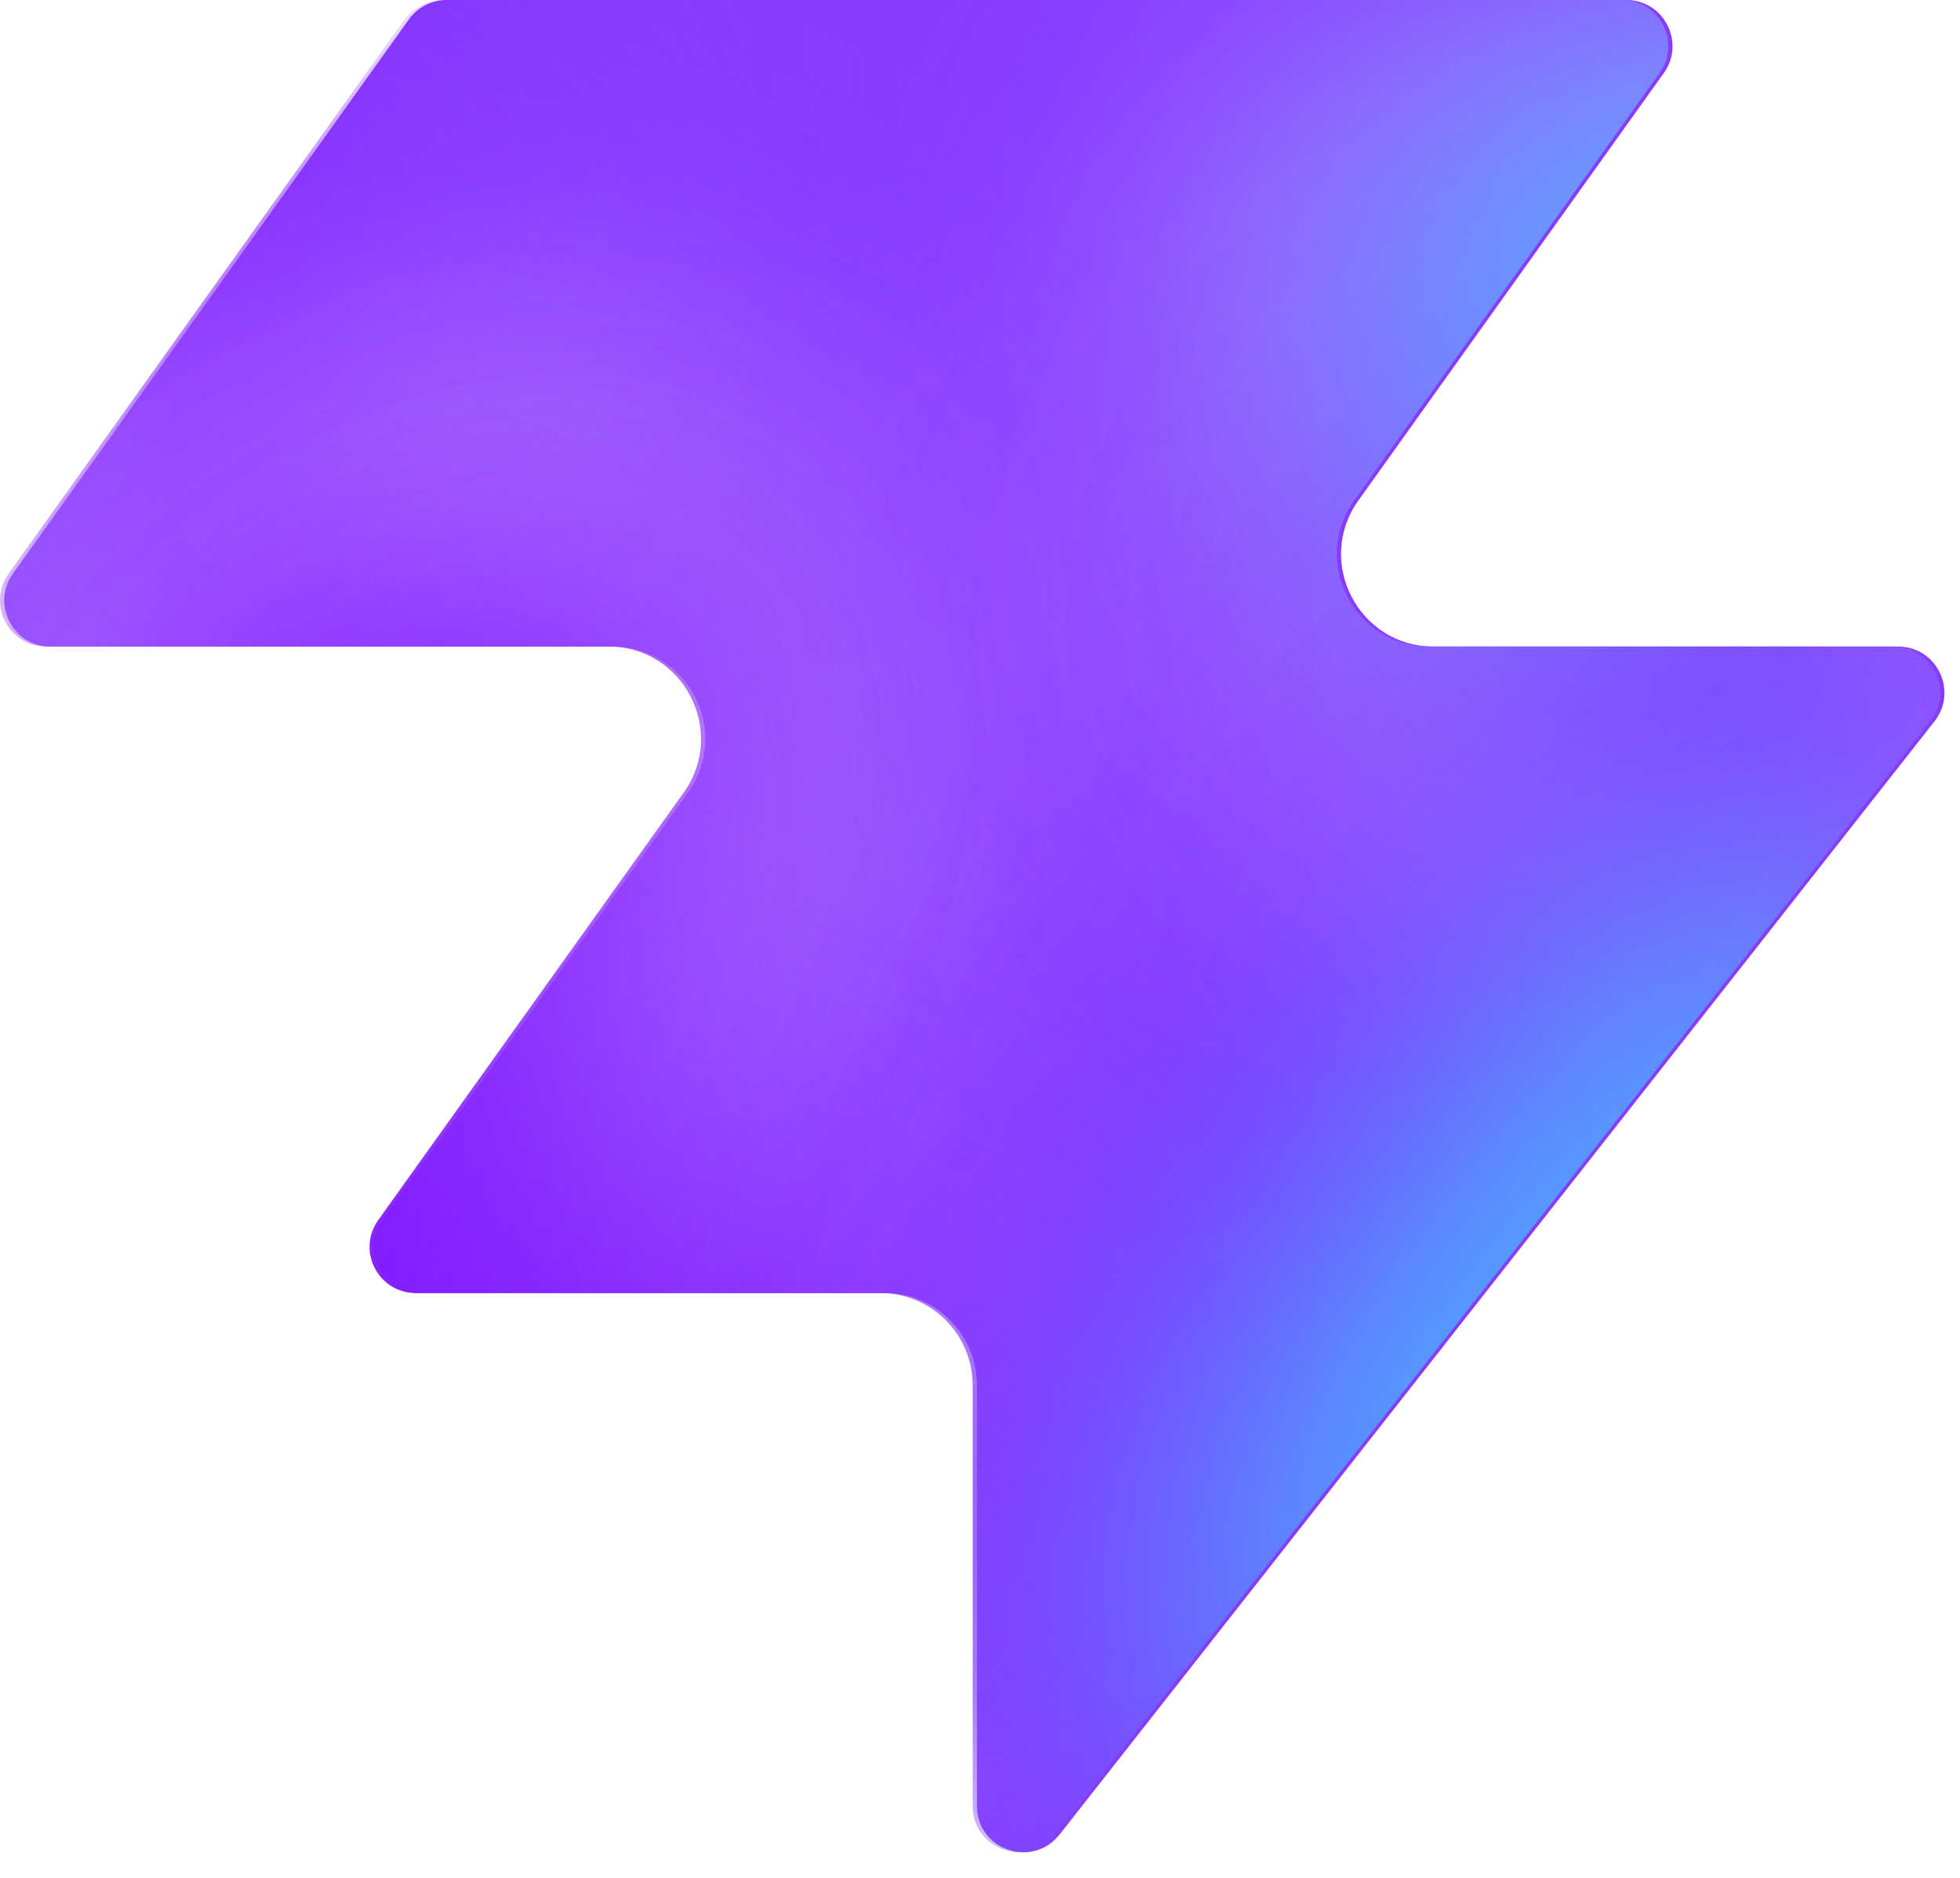
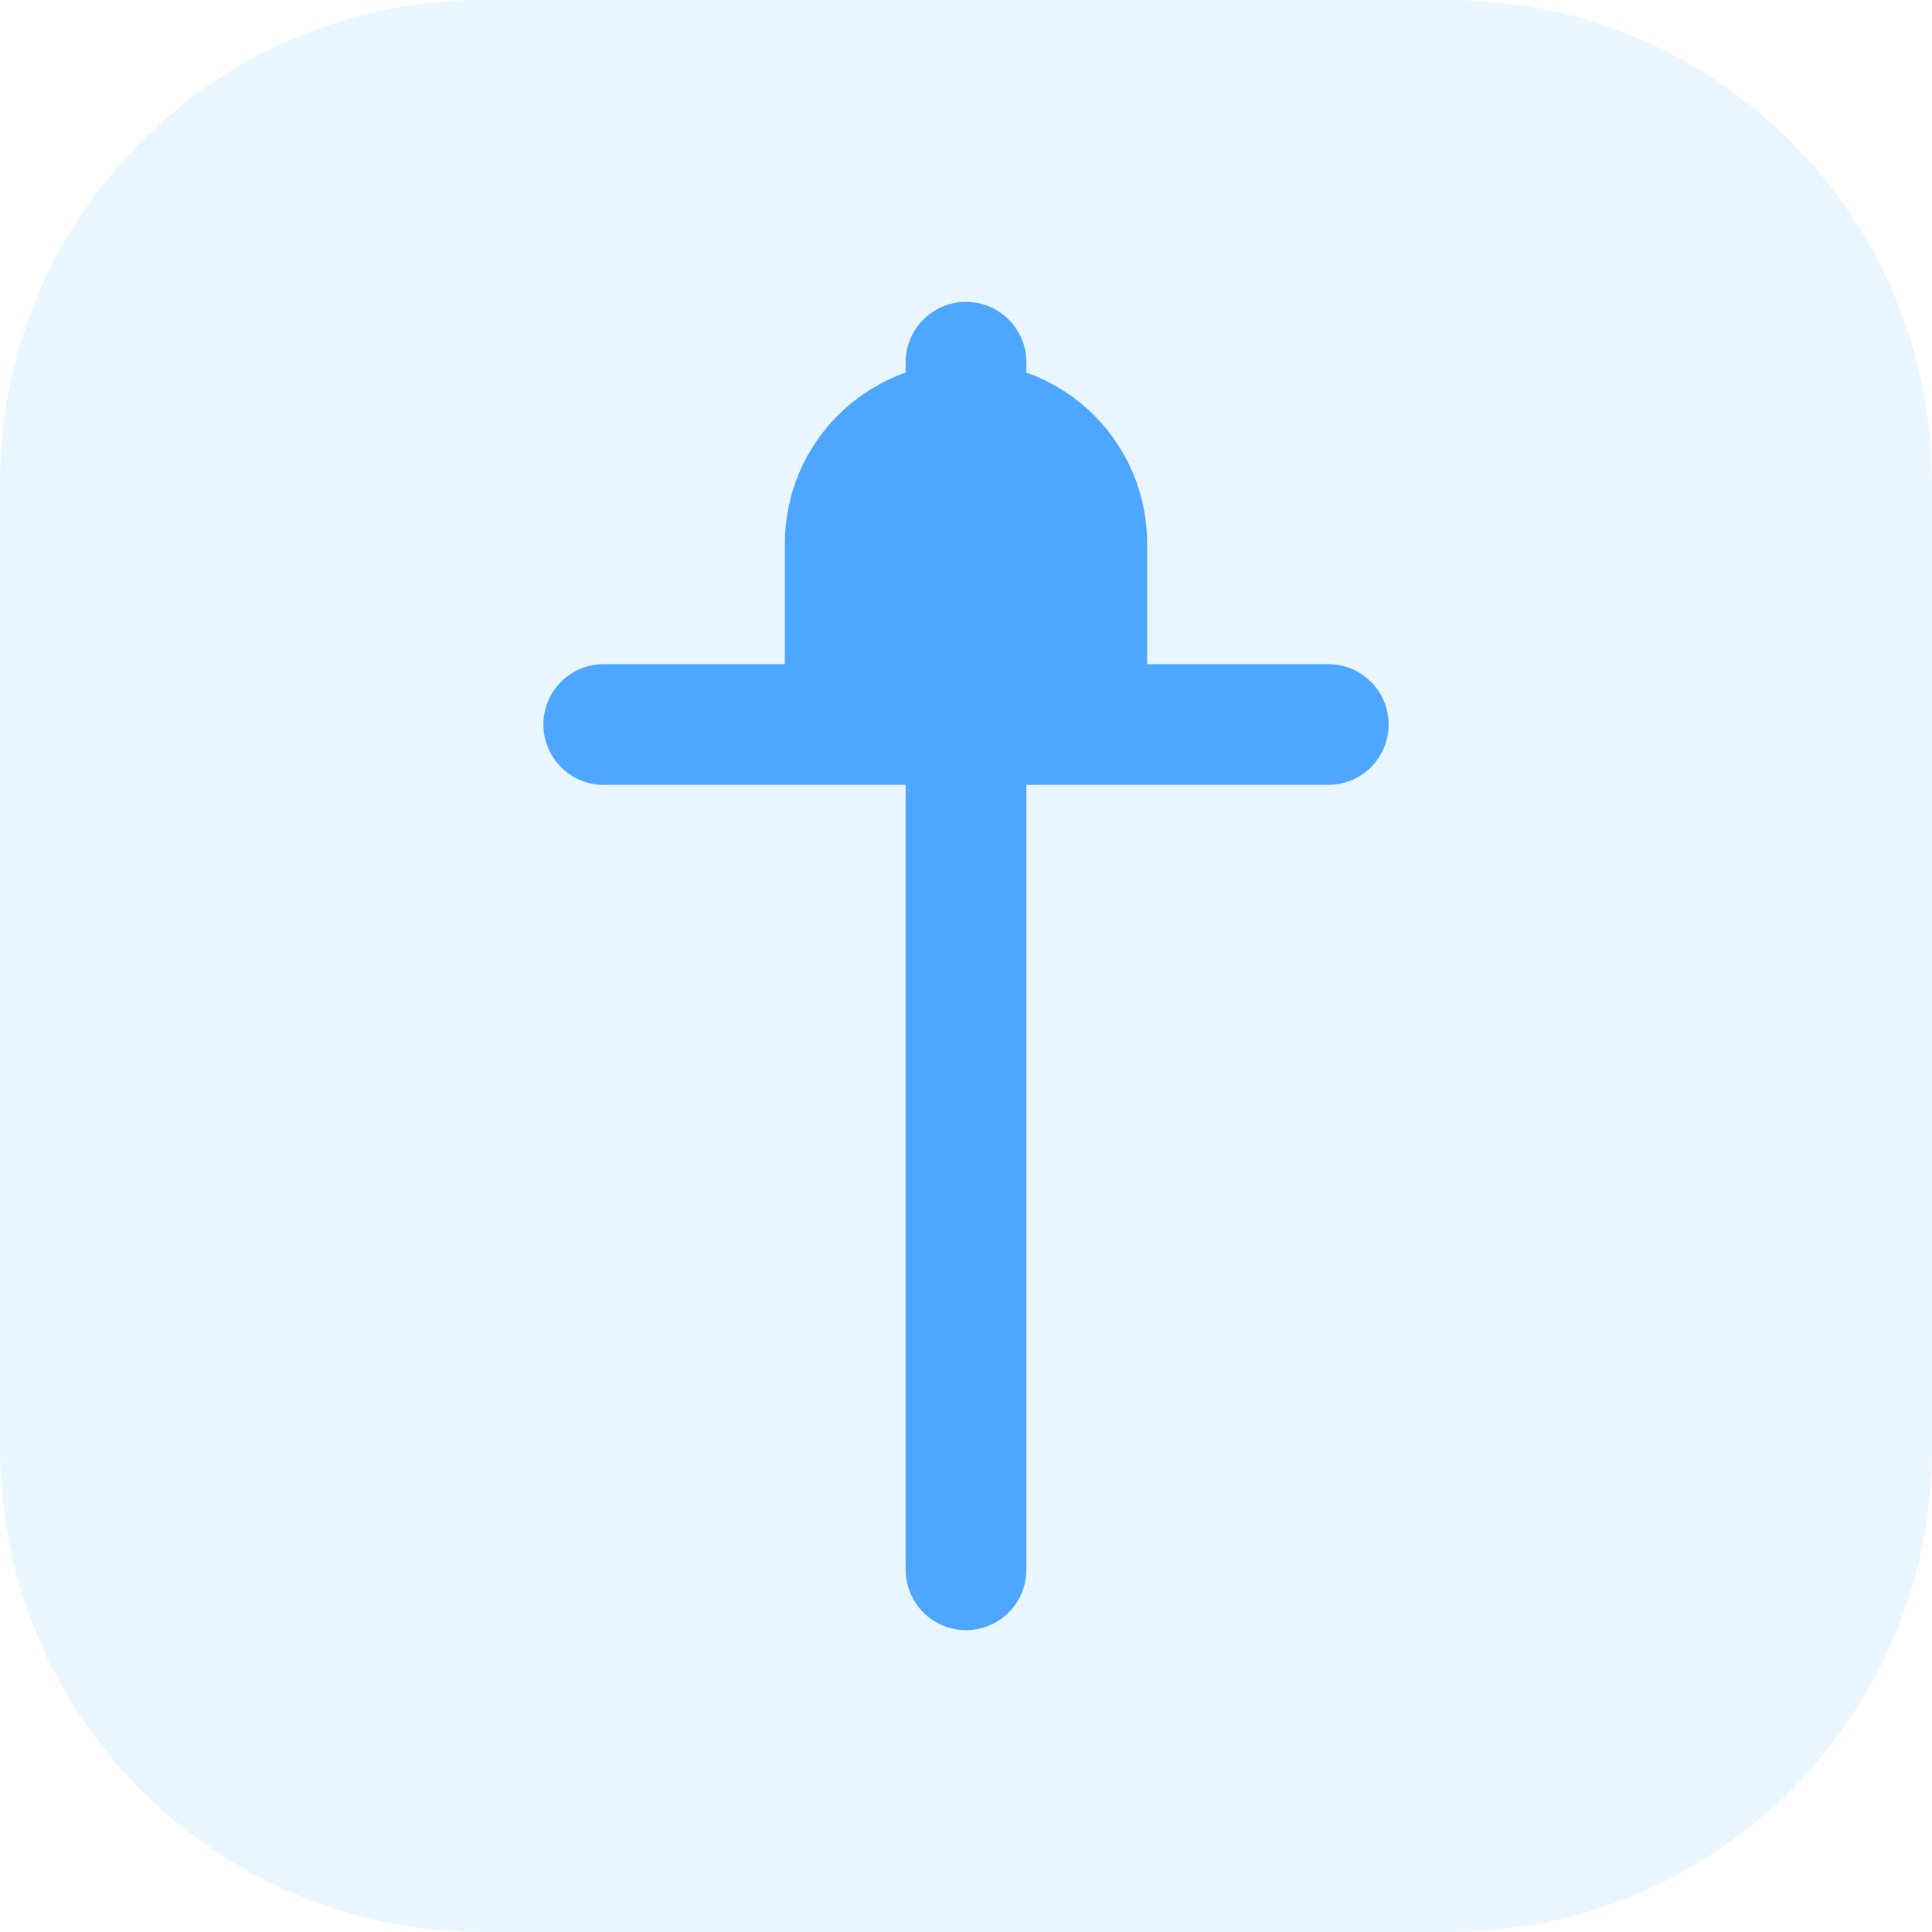
- <svg xmlns="http://www.w3.org/2000/svg" width="48" height="46" fill="none" viewBox="0 0 48 46">
-   <path fill="#863bff" d="M25.946 44.938c-.664.845-2.021.375-2.021-.698V33.937a2.26 2.26 0 0 0-2.262-2.262H10.287c-.92 0-1.456-1.04-.92-1.788l7.48-10.471c1.07-1.497 0-3.578-1.842-3.578H1.237c-.92 0-1.456-1.04-.92-1.788L10.013.474c.214-.297.556-.474.92-.474h28.894c.92 0 1.456 1.04.92 1.788l-7.48 10.471c-1.07 1.498 0 3.579 1.842 3.579h11.377c.943 0 1.473 1.088.89 1.83L25.947 44.94z" style="fill:#863bff;fill:color(display-p3 .525 .23 1);fill-opacity:1" />
-   <mask id="a" width="48" height="46" x="0" y="0" maskUnits="userSpaceOnUse" style="mask-type:alpha">
-     <path fill="#000" d="M25.842 44.938c-.664.844-2.021.375-2.021-.698V33.937a2.26 2.26 0 0 0-2.262-2.262H10.183c-.92 0-1.456-1.04-.92-1.788l7.48-10.471c1.07-1.498 0-3.579-1.842-3.579H1.133c-.92 0-1.456-1.04-.92-1.787L9.91.473c.214-.297.556-.474.92-.474h28.894c.92 0 1.456 1.04.92 1.788l-7.48 10.471c-1.07 1.498 0 3.578 1.842 3.578h11.377c.943 0 1.473 1.088.89 1.832L25.843 44.94z" style="fill:#000;fill-opacity:1" />
-   </mask>
-   <g mask="url(#a)">
-     <g filter="url(#b)">
-       <ellipse cx="5.508" cy="14.704" fill="#ede6ff" rx="5.508" ry="14.704" style="fill:#ede6ff;fill:color(display-p3 .927 .903 1);fill-opacity:1" transform="matrix(.00324 1 1 -.00324 -4.47 31.516)" />
-     </g>
-     <g filter="url(#c)">
-       <ellipse cx="10.399" cy="29.851" fill="#ede6ff" rx="10.399" ry="29.851" style="fill:#ede6ff;fill:color(display-p3 .927 .903 1);fill-opacity:1" transform="matrix(.00324 1 1 -.00324 -39.328 7.883)" />
-     </g>
-     <g filter="url(#d)">
-       <ellipse cx="5.508" cy="30.487" fill="#7e14ff" rx="5.508" ry="30.487" style="fill:#7e14ff;fill:color(display-p3 .492 .077 1);fill-opacity:1" transform="rotate(89.814 -25.913 -14.639)scale(1 -1)" />
-     </g>
-     <g filter="url(#e)">
-       <ellipse cx="5.508" cy="30.599" fill="#7e14ff" rx="5.508" ry="30.599" style="fill:#7e14ff;fill:color(display-p3 .492 .077 1);fill-opacity:1" transform="rotate(89.814 -32.644 -3.334)scale(1 -1)" />
-     </g>
-     <g filter="url(#f)">
-       <ellipse cx="5.508" cy="30.599" fill="#7e14ff" rx="5.508" ry="30.599" style="fill:#7e14ff;fill:color(display-p3 .492 .077 1);fill-opacity:1" transform="matrix(.00324 1 1 -.00324 -34.34 30.47)" />
-     </g>
-     <g filter="url(#g)">
-       <ellipse cx="14.072" cy="22.078" fill="#ede6ff" rx="14.072" ry="22.078" style="fill:#ede6ff;fill:color(display-p3 .927 .903 1);fill-opacity:1" transform="rotate(93.35 24.506 48.493)scale(-1 1)" />
-     </g>
-     <g filter="url(#h)">
-       <ellipse cx="3.47" cy="21.501" fill="#7e14ff" rx="3.47" ry="21.501" style="fill:#7e14ff;fill:color(display-p3 .492 .077 1);fill-opacity:1" transform="rotate(89.009 28.708 47.59)scale(-1 1)" />
-     </g>
-     <g filter="url(#i)">
-       <ellipse cx="3.47" cy="21.501" fill="#7e14ff" rx="3.47" ry="21.501" style="fill:#7e14ff;fill:color(display-p3 .492 .077 1);fill-opacity:1" transform="rotate(89.009 28.708 47.59)scale(-1 1)" />
-     </g>
-     <g filter="url(#j)">
-       <ellipse cx=".387" cy="8.972" fill="#7e14ff" rx="4.407" ry="29.108" style="fill:#7e14ff;fill:color(display-p3 .492 .077 1);fill-opacity:1" transform="rotate(39.51 .387 8.972)" />
-     </g>
-     <g filter="url(#k)">
-       <ellipse cx="47.523" cy="-6.092" fill="#7e14ff" rx="4.407" ry="29.108" style="fill:#7e14ff;fill:color(display-p3 .492 .077 1);fill-opacity:1" transform="rotate(37.892 47.523 -6.092)" />
-     </g>
-     <g filter="url(#l)">
-       <ellipse cx="41.412" cy="6.333" fill="#47bfff" rx="5.971" ry="9.665" style="fill:#47bfff;fill:color(display-p3 .28 .748 1);fill-opacity:1" transform="rotate(37.892 41.412 6.333)" />
-     </g>
-     <g filter="url(#m)">
-       <ellipse cx="-1.879" cy="38.332" fill="#7e14ff" rx="4.407" ry="29.108" style="fill:#7e14ff;fill:color(display-p3 .492 .077 1);fill-opacity:1" transform="rotate(37.892 -1.88 38.332)" />
-     </g>
-     <g filter="url(#n)">
-       <ellipse cx="-1.879" cy="38.332" fill="#7e14ff" rx="4.407" ry="29.108" style="fill:#7e14ff;fill:color(display-p3 .492 .077 1);fill-opacity:1" transform="rotate(37.892 -1.88 38.332)" />
-     </g>
-     <g filter="url(#o)">
-       <ellipse cx="35.651" cy="29.907" fill="#7e14ff" rx="4.407" ry="29.108" style="fill:#7e14ff;fill:color(display-p3 .492 .077 1);fill-opacity:1" transform="rotate(37.892 35.651 29.907)" />
-     </g>
-     <g filter="url(#p)">
-       <ellipse cx="38.418" cy="32.4" fill="#47bfff" rx="5.971" ry="15.297" style="fill:#47bfff;fill:color(display-p3 .28 .748 1);fill-opacity:1" transform="rotate(37.892 38.418 32.4)" />
-     </g>
-   </g>
-   <defs>
-     <filter id="b" width="60.045" height="41.654" x="-19.77" y="16.149" color-interpolation-filters="sRGB" filterUnits="userSpaceOnUse">
-       <feFlood flood-opacity="0" result="BackgroundImageFix" />
-       <feBlend in="SourceGraphic" in2="BackgroundImageFix" result="shape" />
-       <feGaussianBlur result="effect1_foregroundBlur_2002_17158" stdDeviation="7.659" />
-     </filter>
-     <filter id="c" width="90.34" height="51.437" x="-54.613" y="-7.533" color-interpolation-filters="sRGB" filterUnits="userSpaceOnUse">
-       <feFlood flood-opacity="0" result="BackgroundImageFix" />
-       <feBlend in="SourceGraphic" in2="BackgroundImageFix" result="shape" />
-       <feGaussianBlur result="effect1_foregroundBlur_2002_17158" stdDeviation="7.659" />
-     </filter>
-     <filter id="d" width="79.355" height="29.4" x="-49.64" y="2.03" color-interpolation-filters="sRGB" filterUnits="userSpaceOnUse">
-       <feFlood flood-opacity="0" result="BackgroundImageFix" />
-       <feBlend in="SourceGraphic" in2="BackgroundImageFix" result="shape" />
-       <feGaussianBlur result="effect1_foregroundBlur_2002_17158" stdDeviation="4.596" />
-     </filter>
-     <filter id="e" width="79.579" height="29.4" x="-45.045" y="20.029" color-interpolation-filters="sRGB" filterUnits="userSpaceOnUse">
-       <feFlood flood-opacity="0" result="BackgroundImageFix" />
-       <feBlend in="SourceGraphic" in2="BackgroundImageFix" result="shape" />
-       <feGaussianBlur result="effect1_foregroundBlur_2002_17158" stdDeviation="4.596" />
-     </filter>
-     <filter id="f" width="79.579" height="29.4" x="-43.513" y="21.178" color-interpolation-filters="sRGB" filterUnits="userSpaceOnUse">
-       <feFlood flood-opacity="0" result="BackgroundImageFix" />
-       <feBlend in="SourceGraphic" in2="BackgroundImageFix" result="shape" />
-       <feGaussianBlur result="effect1_foregroundBlur_2002_17158" stdDeviation="4.596" />
-     </filter>
-     <filter id="g" width="74.749" height="58.852" x="15.756" y="-17.901" color-interpolation-filters="sRGB" filterUnits="userSpaceOnUse">
-       <feFlood flood-opacity="0" result="BackgroundImageFix" />
-       <feBlend in="SourceGraphic" in2="BackgroundImageFix" result="shape" />
-       <feGaussianBlur result="effect1_foregroundBlur_2002_17158" stdDeviation="7.659" />
-     </filter>
-     <filter id="h" width="61.377" height="25.362" x="23.548" y="2.284" color-interpolation-filters="sRGB" filterUnits="userSpaceOnUse">
-       <feFlood flood-opacity="0" result="BackgroundImageFix" />
-       <feBlend in="SourceGraphic" in2="BackgroundImageFix" result="shape" />
-       <feGaussianBlur result="effect1_foregroundBlur_2002_17158" stdDeviation="4.596" />
-     </filter>
-     <filter id="i" width="61.377" height="25.362" x="23.548" y="2.284" color-interpolation-filters="sRGB" filterUnits="userSpaceOnUse">
-       <feFlood flood-opacity="0" result="BackgroundImageFix" />
-       <feBlend in="SourceGraphic" in2="BackgroundImageFix" result="shape" />
-       <feGaussianBlur result="effect1_foregroundBlur_2002_17158" stdDeviation="4.596" />
-     </filter>
-     <filter id="j" width="56.045" height="63.649" x="-27.636" y="-22.853" color-interpolation-filters="sRGB" filterUnits="userSpaceOnUse">
-       <feFlood flood-opacity="0" result="BackgroundImageFix" />
-       <feBlend in="SourceGraphic" in2="BackgroundImageFix" result="shape" />
-       <feGaussianBlur result="effect1_foregroundBlur_2002_17158" stdDeviation="4.596" />
-     </filter>
-     <filter id="k" width="54.814" height="64.646" x="20.116" y="-38.415" color-interpolation-filters="sRGB" filterUnits="userSpaceOnUse">
-       <feFlood flood-opacity="0" result="BackgroundImageFix" />
-       <feBlend in="SourceGraphic" in2="BackgroundImageFix" result="shape" />
-       <feGaussianBlur result="effect1_foregroundBlur_2002_17158" stdDeviation="4.596" />
-     </filter>
-     <filter id="l" width="33.541" height="35.313" x="24.641" y="-11.323" color-interpolation-filters="sRGB" filterUnits="userSpaceOnUse">
-       <feFlood flood-opacity="0" result="BackgroundImageFix" />
-       <feBlend in="SourceGraphic" in2="BackgroundImageFix" result="shape" />
-       <feGaussianBlur result="effect1_foregroundBlur_2002_17158" stdDeviation="4.596" />
-     </filter>
-     <filter id="m" width="54.814" height="64.646" x="-29.286" y="6.009" color-interpolation-filters="sRGB" filterUnits="userSpaceOnUse">
-       <feFlood flood-opacity="0" result="BackgroundImageFix" />
-       <feBlend in="SourceGraphic" in2="BackgroundImageFix" result="shape" />
-       <feGaussianBlur result="effect1_foregroundBlur_2002_17158" stdDeviation="4.596" />
-     </filter>
-     <filter id="n" width="54.814" height="64.646" x="-29.286" y="6.009" color-interpolation-filters="sRGB" filterUnits="userSpaceOnUse">
-       <feFlood flood-opacity="0" result="BackgroundImageFix" />
-       <feBlend in="SourceGraphic" in2="BackgroundImageFix" result="shape" />
-       <feGaussianBlur result="effect1_foregroundBlur_2002_17158" stdDeviation="4.596" />
-     </filter>
-     <filter id="o" width="54.814" height="64.646" x="8.244" y="-2.416" color-interpolation-filters="sRGB" filterUnits="userSpaceOnUse">
-       <feFlood flood-opacity="0" result="BackgroundImageFix" />
-       <feBlend in="SourceGraphic" in2="BackgroundImageFix" result="shape" />
-       <feGaussianBlur result="effect1_foregroundBlur_2002_17158" stdDeviation="4.596" />
-     </filter>
-     <filter id="p" width="39.409" height="43.623" x="18.713" y="10.588" color-interpolation-filters="sRGB" filterUnits="userSpaceOnUse">
-       <feFlood flood-opacity="0" result="BackgroundImageFix" />
-       <feBlend in="SourceGraphic" in2="BackgroundImageFix" result="shape" />
-       <feGaussianBlur result="effect1_foregroundBlur_2002_17158" stdDeviation="4.596" />
-     </filter>
-   </defs>
+ <svg xmlns="http://www.w3.org/2000/svg" viewBox="0 0 32 32" fill="none">
+   <rect width="32" height="32" rx="8" fill="#EAF6FF" />
+   <path d="M16 6v20M10 12h12M14 12V9a2 2 0 0 1 4 0v3" stroke="#4DA6FF" stroke-width="2" stroke-linecap="round" stroke-linejoin="round" />
</svg>
